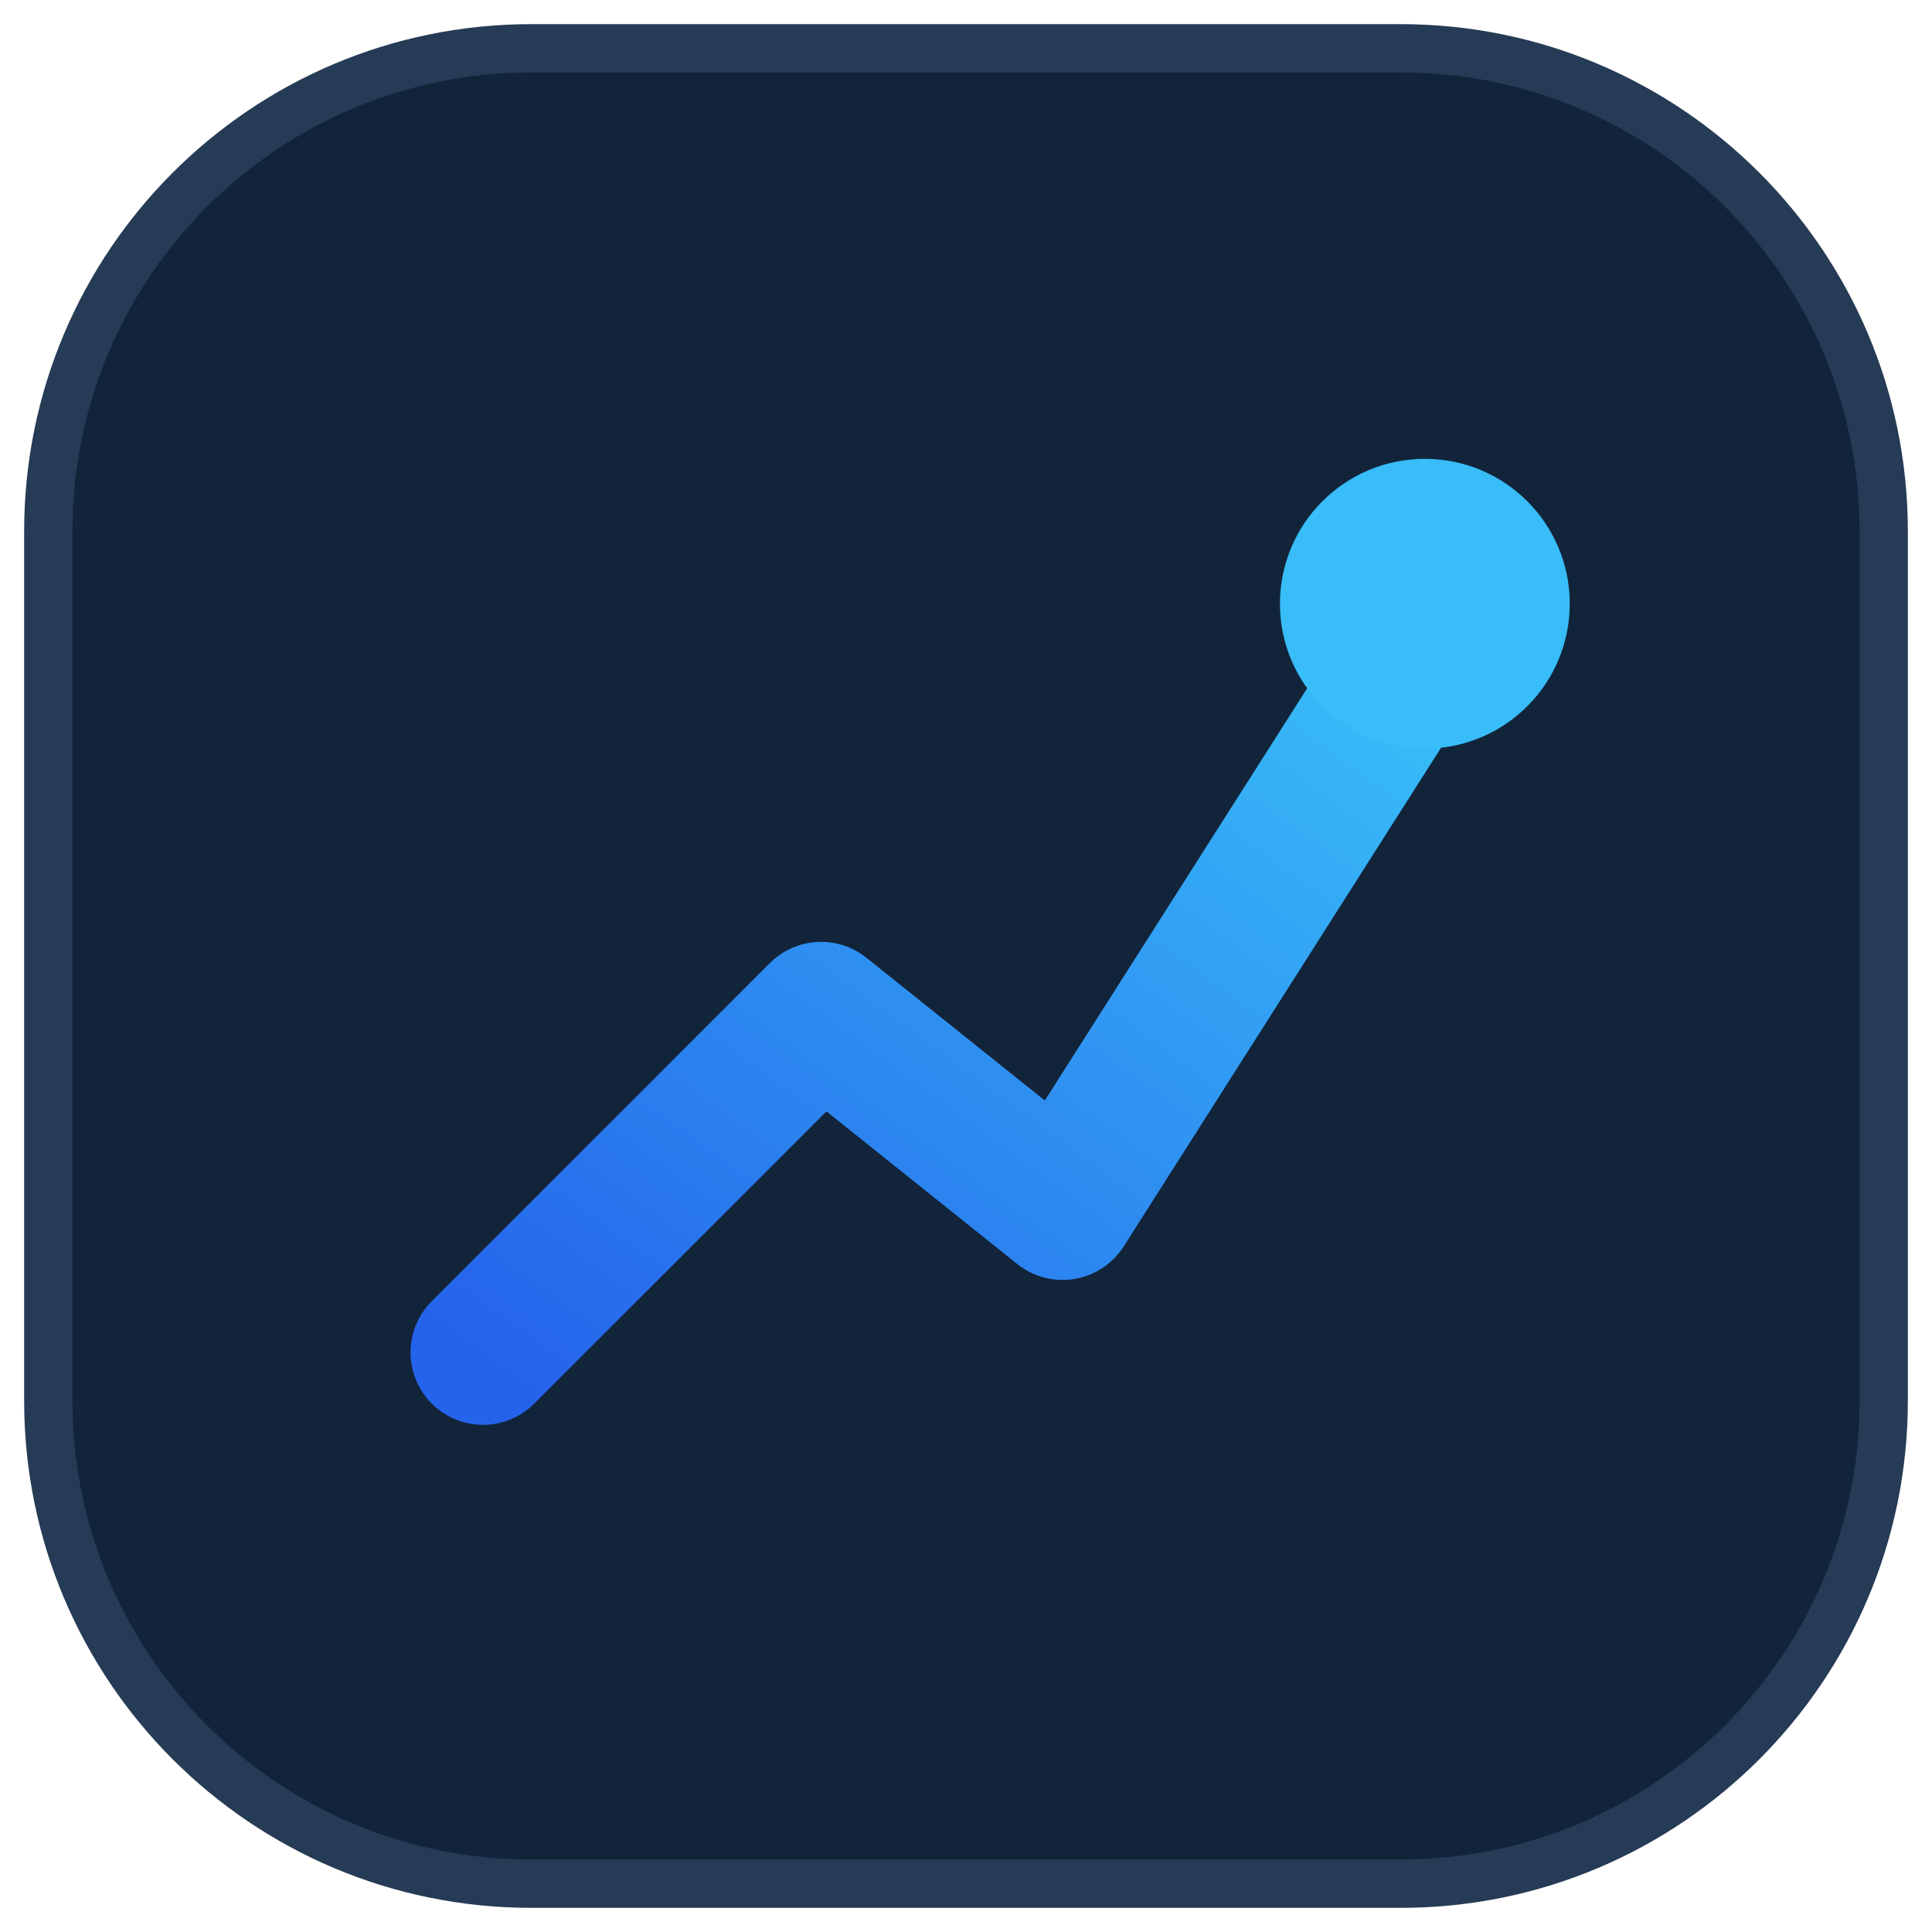
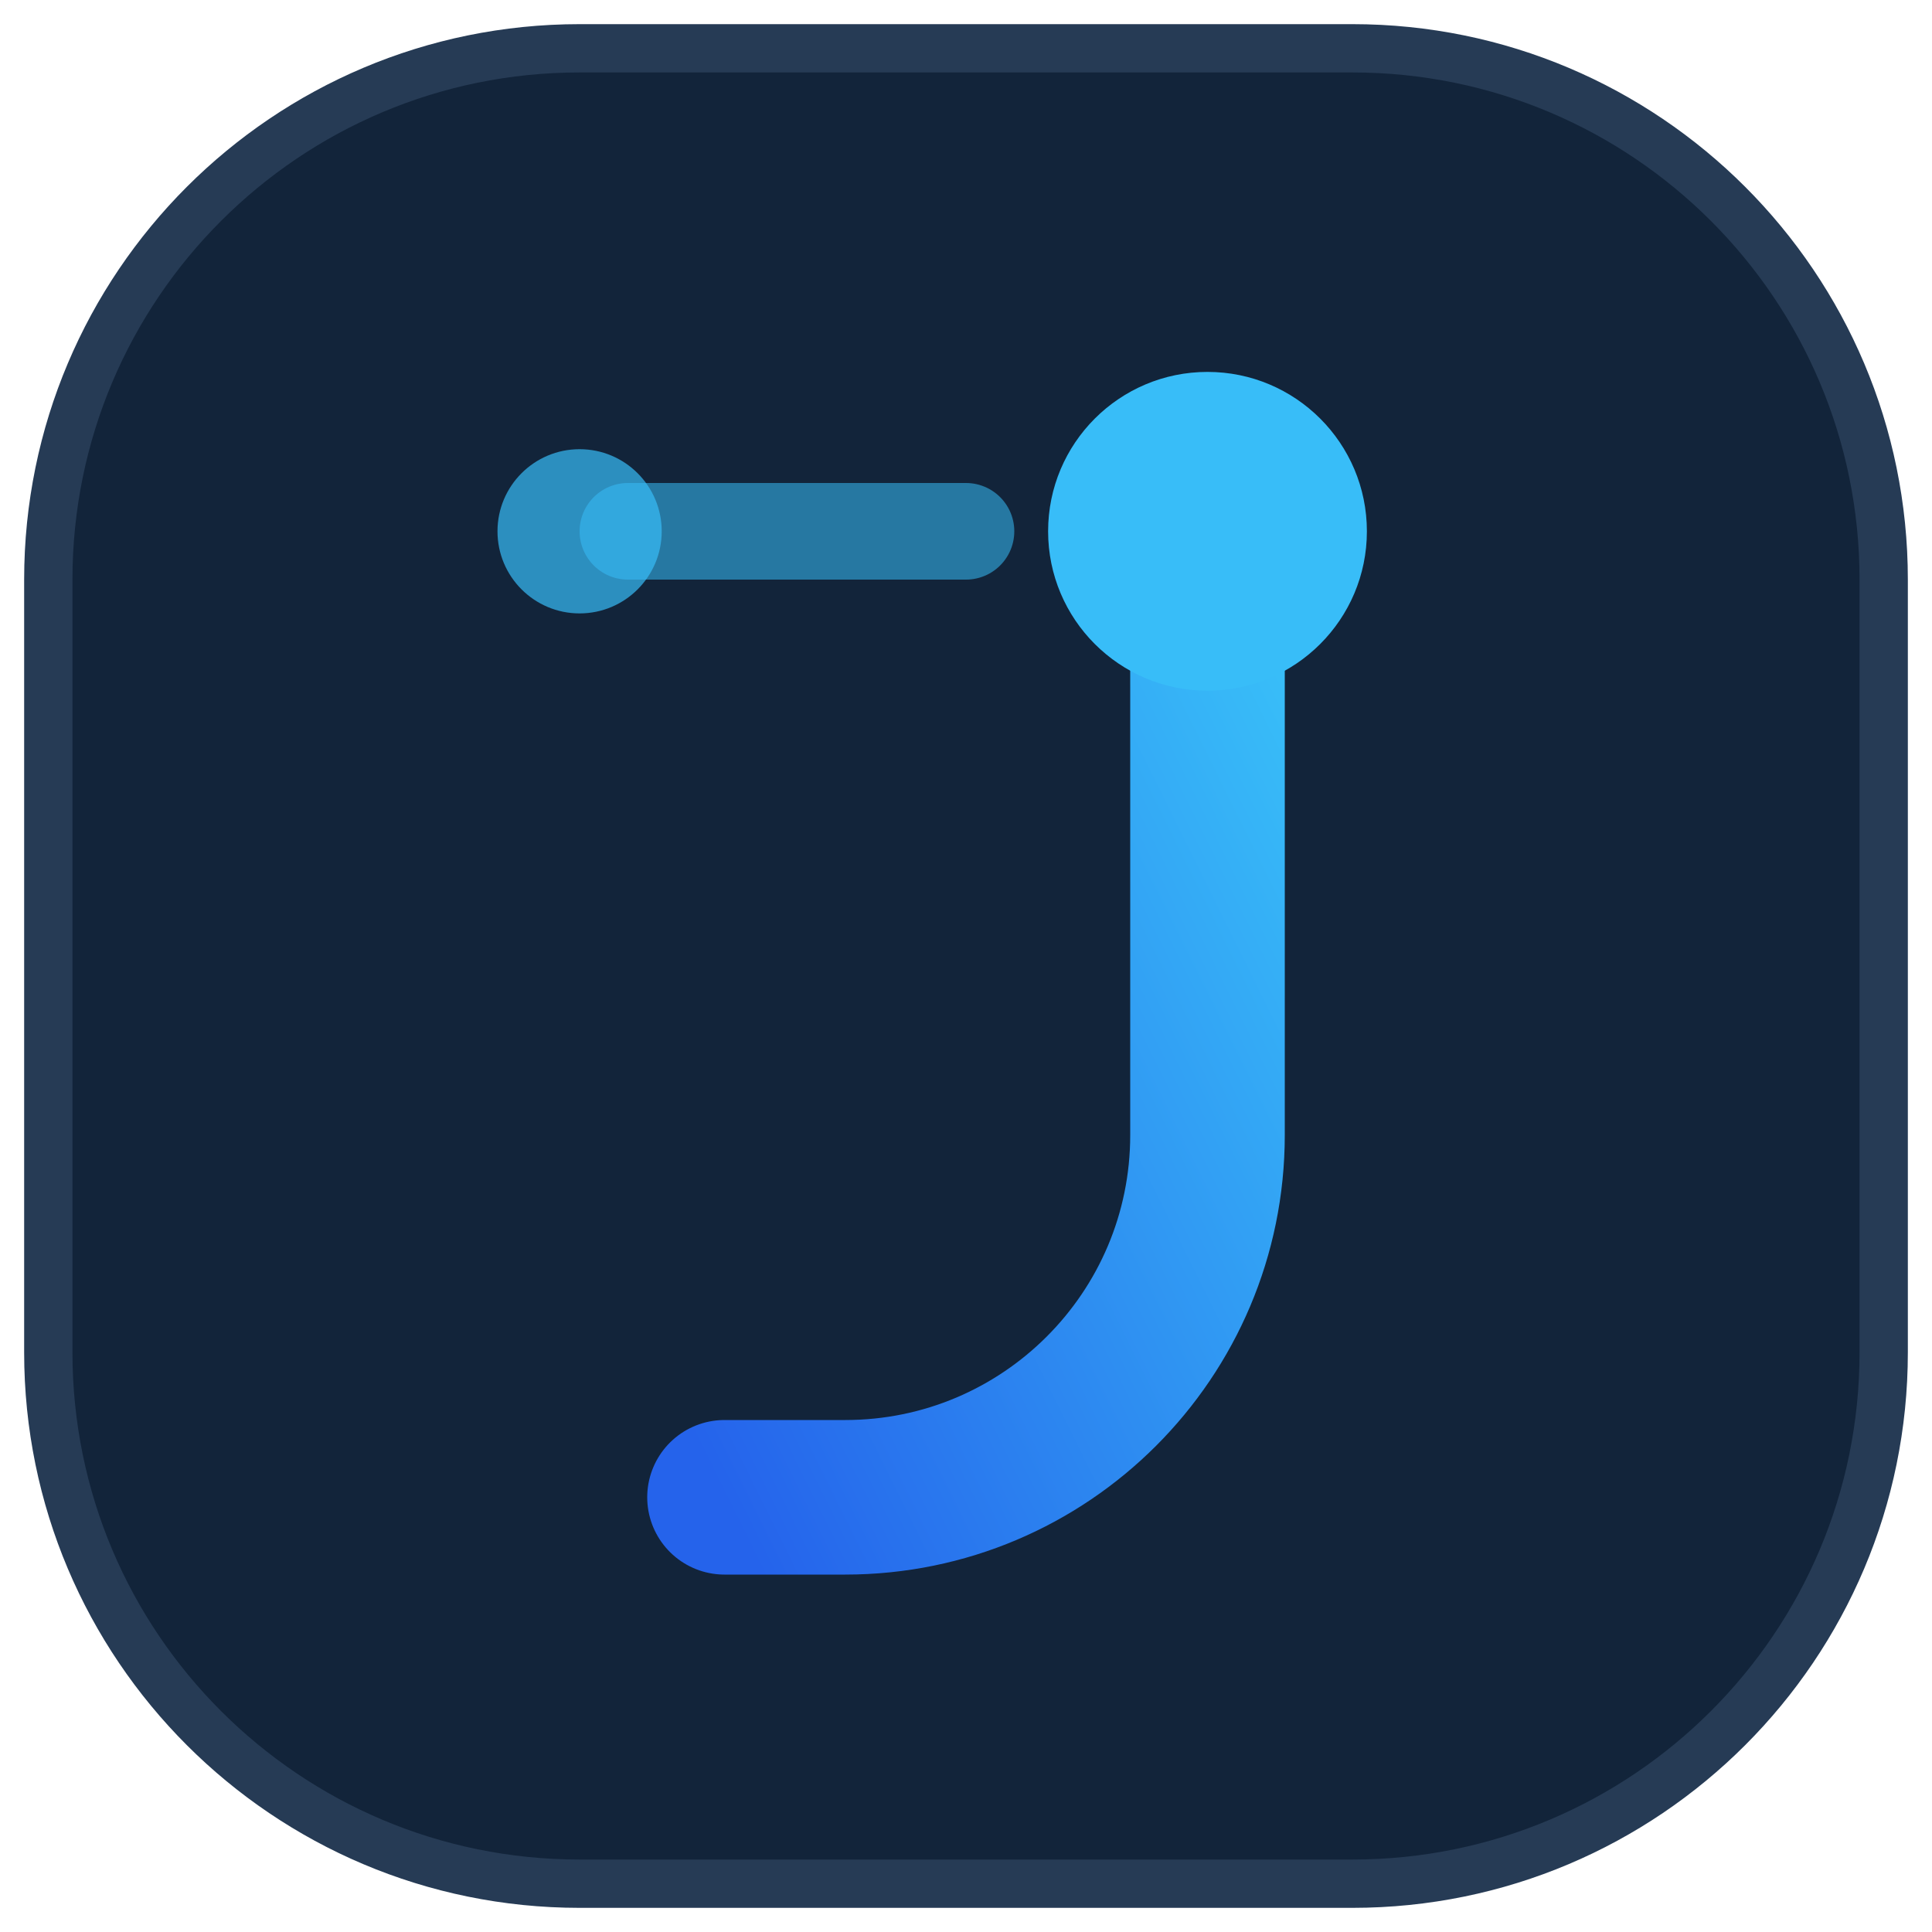
<svg xmlns="http://www.w3.org/2000/svg" viewBox="0 0 40 40">
  <defs>
    <linearGradient id="g" x1="0" y1="1" x2="1" y2="0">
      <stop offset="0" stop-color="#2563EB" />
      <stop offset="1" stop-color="#38BDF8" />
    </linearGradient>
  </defs>
-   <rect x="1" y="1" width="38" height="38" rx="10" fill="#12243A" stroke="#263B55" />
-   <path d="M10 28 L17 21 L22 25 L29 14" fill="none" stroke="url(#g)" stroke-width="3" stroke-linecap="round" stroke-linejoin="round" />
-   <circle cx="29.5" cy="12.5" r="3" fill="#38BDF8" />
+   <rect x="1" y="1" width="38" height="38" rx="11" fill="#12243A" stroke="#263B55" />
+   <path d="M13 11 H20" fill="none" stroke="#38BDF8" stroke-opacity=".55" stroke-width="2" stroke-linecap="round" />
+   <circle cx="12" cy="11" r="1.7" fill="#38BDF8" fill-opacity=".7" />
+   <path d="M25 11 V23.5 A7.5 7.5 0 0 1 17.5 31 H15" fill="none" stroke="url(#g)" stroke-width="3.2" stroke-linecap="round" stroke-linejoin="round" />
+   <circle cx="25" cy="11" r="3.3" fill="#38BDF8" />
</svg>
